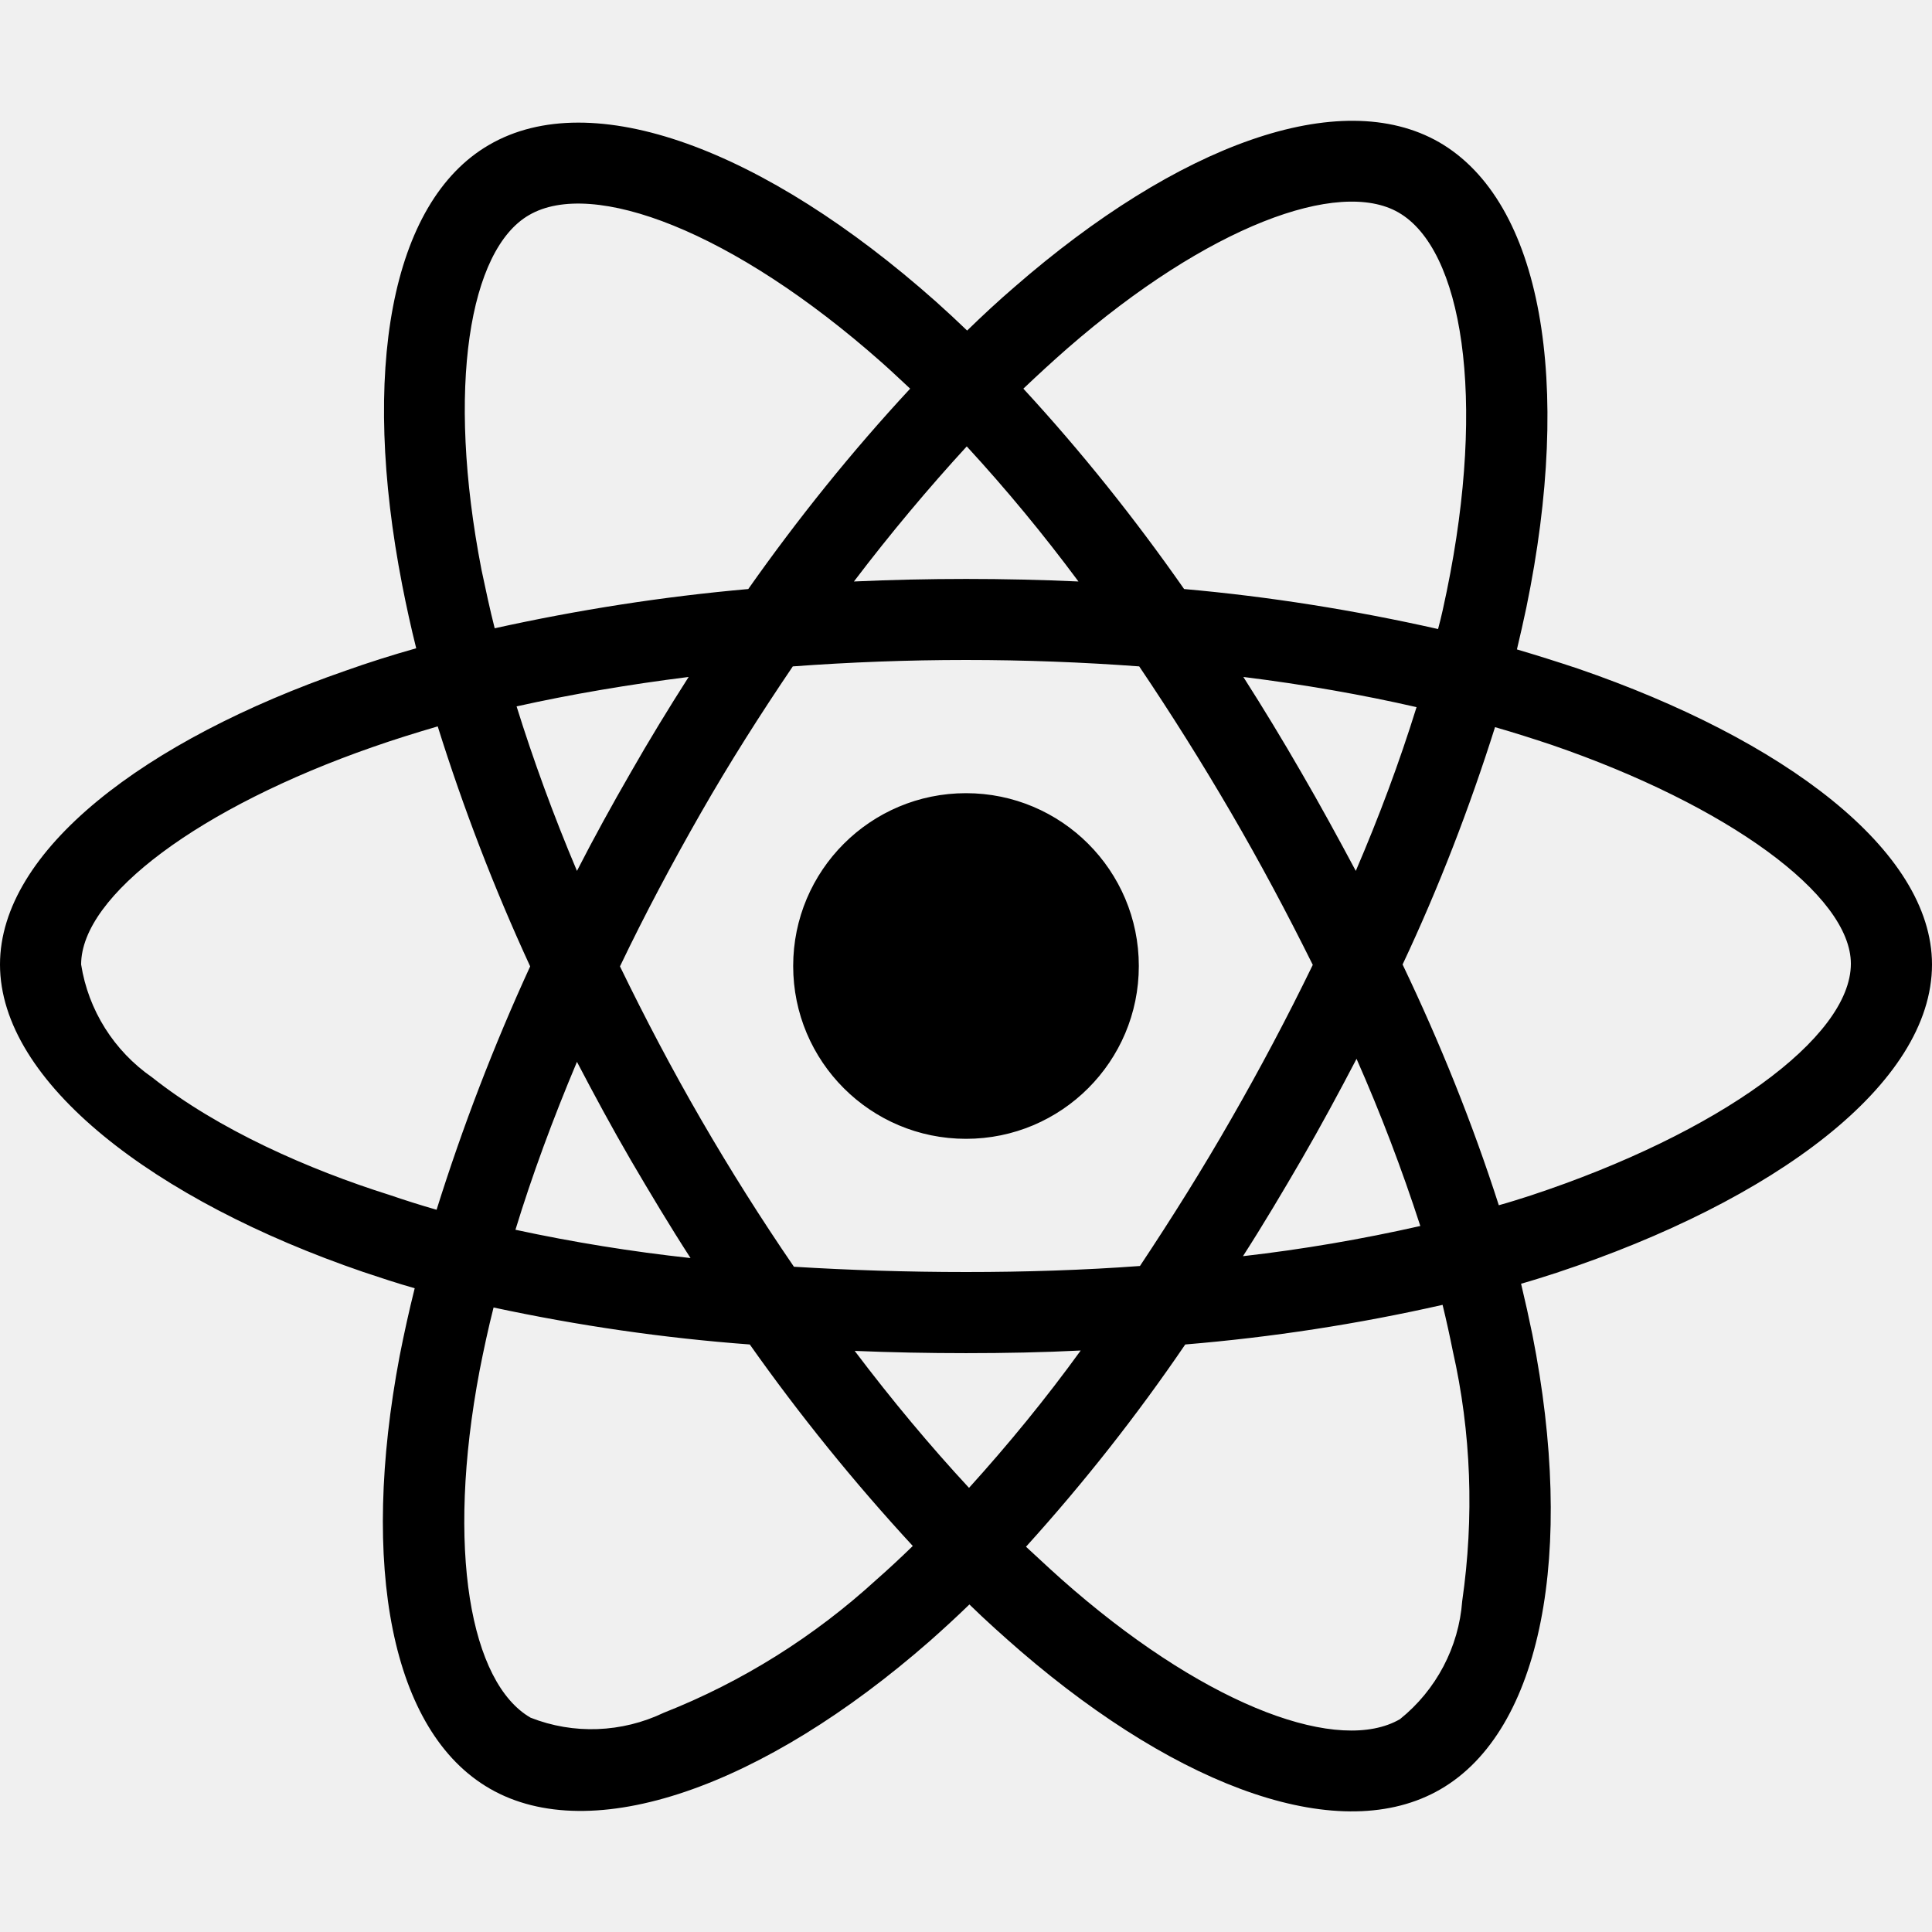
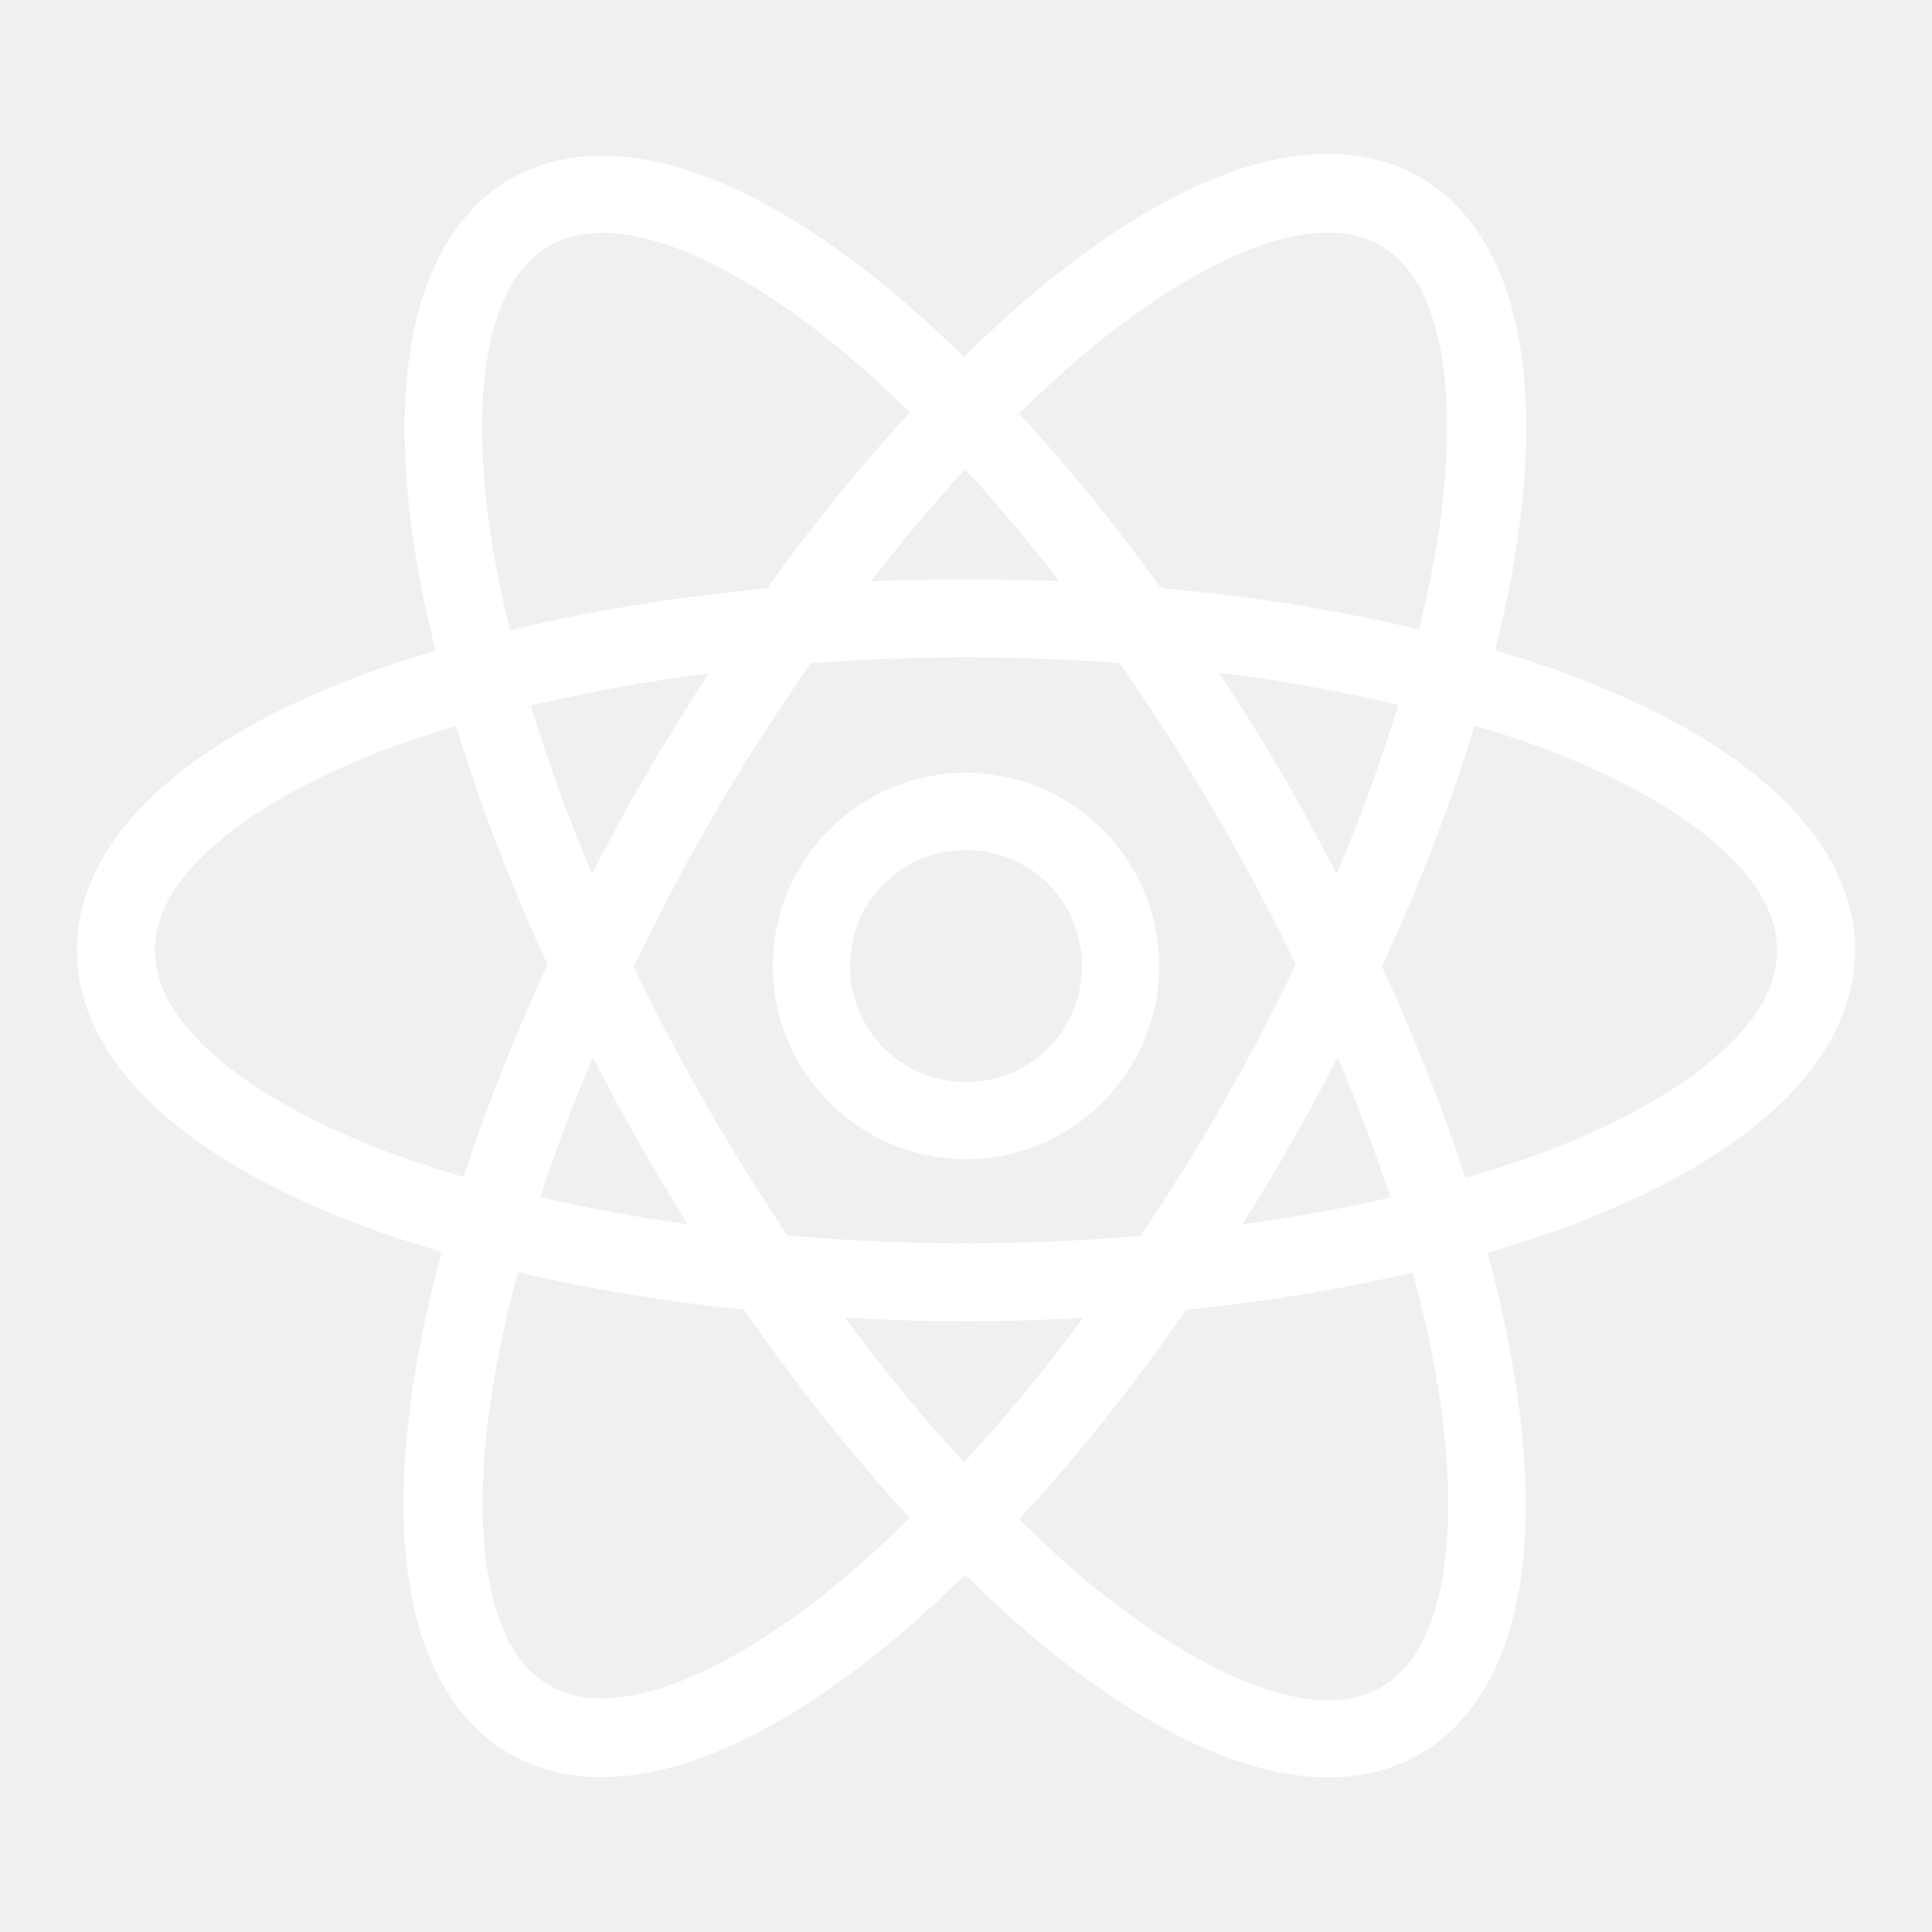
- <svg xmlns="http://www.w3.org/2000/svg" height="16" width="16" viewBox="0 0 512 512">
-   <path d="M418.2 177.2c-5.4-1.8-10.8-3.5-16.2-5.1 .9-3.7 1.7-7.4 2.5-11.1 12.3-59.6 4.2-107.5-23.1-123.3-26.3-15.1-69.2 .6-112.6 38.4-4.3 3.7-8.5 7.6-12.5 11.5-2.7-2.6-5.5-5.2-8.3-7.7-45.5-40.4-91.1-57.4-118.4-41.5-26.2 15.2-34 60.3-23 116.7 1.1 5.6 2.3 11.1 3.7 16.7-6.4 1.8-12.7 3.8-18.6 5.9C38.3 196.2 0 225.4 0 255.6c0 31.2 40.8 62.5 96.3 81.5 4.5 1.5 9 3 13.6 4.3-1.5 6-2.8 11.9-4 18-10.5 55.5-2.3 99.5 23.9 114.6 27 15.6 72.4-.4 116.6-39.1 3.5-3.1 7-6.3 10.5-9.7 4.4 4.3 9 8.4 13.6 12.4 42.8 36.8 85.1 51.7 111.2 36.6 27-15.6 35.8-62.9 24.4-120.5-.9-4.4-1.9-8.9-3-13.5 3.2-.9 6.3-1.9 9.4-2.9 57.7-19.1 99.5-50 99.5-81.7 0-30.3-39.4-59.7-93.8-78.4zM282.9 92.3c37.2-32.4 71.9-45.1 87.7-36 16.9 9.7 23.4 48.9 12.8 100.4-.7 3.4-1.4 6.7-2.3 10-22.2-5-44.7-8.6-67.3-10.6-13-18.6-27.2-36.4-42.6-53.1 3.9-3.7 7.7-7.2 11.7-10.7zM167.2 307.5c5.1 8.7 10.3 17.4 15.8 25.9-15.6-1.7-31.1-4.2-46.4-7.5 4.4-14.4 9.9-29.3 16.3-44.5 4.6 8.8 9.3 17.5 14.3 26.1zm-30.3-120.3c14.4-3.2 29.7-5.8 45.6-7.8-5.3 8.3-10.5 16.8-15.4 25.4-4.9 8.5-9.7 17.2-14.2 26-6.3-14.9-11.6-29.5-16-43.6zm27.4 68.9c6.6-13.8 13.8-27.3 21.4-40.6s15.8-26.2 24.4-38.9c15-1.1 30.3-1.7 45.9-1.7s31 .6 45.9 1.7c8.5 12.6 16.6 25.5 24.3 38.7s14.9 26.7 21.7 40.4c-6.7 13.8-13.9 27.4-21.6 40.8-7.6 13.3-15.7 26.2-24.2 39-14.9 1.1-30.4 1.6-46.1 1.6s-30.9-.5-45.6-1.4c-8.7-12.7-16.9-25.7-24.6-39s-14.8-26.8-21.5-40.6zm180.6 51.2c5.1-8.8 9.9-17.7 14.6-26.7 6.4 14.5 12 29.2 16.9 44.3-15.5 3.5-31.2 6.2-47 8 5.4-8.4 10.5-17 15.5-25.6zm14.4-76.5c-4.7-8.8-9.5-17.6-14.5-26.2-4.9-8.5-10-16.9-15.3-25.2 16.1 2 31.5 4.7 45.9 8-4.6 14.8-10 29.2-16.1 43.4zM256.2 118.3c10.5 11.4 20.4 23.4 29.6 35.8-19.8-.9-39.7-.9-59.5 0 9.8-12.9 19.9-24.9 29.9-35.8zM140.2 57c16.8-9.8 54.1 4.2 93.4 39 2.5 2.2 5 4.6 7.6 7-15.5 16.7-29.8 34.5-42.9 53.1-22.6 2-45 5.5-67.2 10.4-1.3-5.1-2.4-10.3-3.5-15.5-9.4-48.4-3.2-84.9 12.6-94zm-24.5 263.6c-4.2-1.2-8.3-2.5-12.4-3.9-21.3-6.7-45.5-17.3-63-31.2-10.1-7-16.9-17.8-18.8-29.9 0-18.3 31.6-41.7 77.2-57.6 5.7-2 11.5-3.8 17.3-5.5 6.8 21.7 15 43 24.5 63.6-9.6 20.9-17.9 42.5-24.8 64.5zm116.6 98c-16.5 15.1-35.6 27.1-56.4 35.3-11.1 5.3-23.9 5.8-35.3 1.3-15.9-9.2-22.5-44.5-13.5-92 1.1-5.6 2.3-11.2 3.7-16.7 22.4 4.8 45 8.1 67.9 9.8 13.2 18.7 27.7 36.6 43.2 53.4-3.2 3.1-6.4 6.1-9.6 8.9zm24.5-24.3c-10.2-11-20.4-23.2-30.3-36.3 9.6 .4 19.5 .6 29.5 .6 10.3 0 20.4-.2 30.4-.7-9.2 12.7-19.1 24.8-29.6 36.4zm130.7 30c-.9 12.2-6.9 23.6-16.5 31.3-15.9 9.2-49.8-2.8-86.4-34.2-4.2-3.6-8.4-7.5-12.7-11.5 15.3-16.9 29.4-34.8 42.2-53.6 22.9-1.9 45.7-5.4 68.2-10.5 1 4.1 1.9 8.2 2.7 12.2 4.9 21.6 5.7 44.1 2.5 66.3zm18.2-107.5c-2.8 .9-5.6 1.8-8.5 2.6-7-21.8-15.6-43.1-25.5-63.8 9.6-20.4 17.7-41.4 24.5-62.9 5.2 1.5 10.2 3.1 15 4.7 46.6 16 79.3 39.8 79.3 58 0 19.6-34.9 44.9-84.8 61.4zm-149.7-15c25.3 0 45.8-20.5 45.8-45.8s-20.5-45.8-45.8-45.8c-25.3 0-45.8 20.5-45.8 45.8s20.5 45.8 45.8 45.8z" />
+ <svg xmlns="http://www.w3.org/2000/svg" fill="#FFFFFF" viewBox="0 0 50 50" width="50px" height="50px">
+   <path d="M 34.555 3.984 C 33.775 3.958 32.959 4.094 32.141 4.359 C 30.504 4.89 28.789 5.924 27.029 7.355 C 26.34 7.917 25.644 8.558 24.945 9.238 C 24.262 8.575 23.581 7.949 22.906 7.4 C 21.148 5.97 19.438 4.938 17.805 4.408 C 16.172 3.879 14.547 3.862 13.213 4.633 C 11.879 5.403 11.081 6.817 10.723 8.496 C 10.365 10.175 10.402 12.174 10.762 14.412 C 10.887 15.19 11.067 16.005 11.27 16.836 C 10.507 17.067 9.767 17.31 9.08 17.578 C 7.008 18.387 5.293 19.356 4.045 20.508 C 2.796 21.66 1.99 23.058 1.99 24.594 C 1.99 26.129 2.796 27.526 4.045 28.678 C 5.293 29.83 7.008 30.8 9.08 31.609 C 9.814 31.896 10.609 32.154 11.43 32.398 C 11.135 33.501 10.895 34.571 10.732 35.586 C 10.373 37.826 10.335 39.825 10.693 41.508 C 11.052 43.19 11.85 44.613 13.191 45.387 C 14.532 46.161 16.164 46.142 17.801 45.611 C 19.437 45.081 21.15 44.049 22.91 42.617 C 23.594 42.061 24.285 41.427 24.977 40.754 C 25.672 41.431 26.366 42.069 27.053 42.627 C 28.811 44.057 30.523 45.09 32.156 45.619 C 33.789 46.149 35.412 46.165 36.746 45.395 C 38.08 44.624 38.878 43.21 39.236 41.531 C 39.594 39.853 39.555 37.853 39.195 35.615 C 39.032 34.598 38.793 33.526 38.496 32.42 C 39.344 32.17 40.164 31.905 40.92 31.609 C 42.992 30.8 44.707 29.83 45.955 28.678 C 47.204 27.526 48.01 26.129 48.01 24.594 C 48.01 23.058 47.204 21.66 45.955 20.508 C 44.707 19.356 42.992 18.387 40.92 17.578 C 40.223 17.306 39.472 17.06 38.697 16.826 C 38.902 15.99 39.083 15.169 39.209 14.387 C 39.569 12.147 39.607 10.145 39.248 8.463 C 38.889 6.78 38.089 5.36 36.748 4.586 C 36.078 4.199 35.334 4.011 34.555 3.984 z M 34.463 6.02 C 34.952 6.033 35.37 6.149 35.727 6.355 C 36.441 6.768 36.968 7.57 37.25 8.891 C 37.532 10.211 37.522 11.995 37.189 14.064 C 37.076 14.773 36.91 15.524 36.723 16.293 C 34.678 15.801 32.437 15.435 30.049 15.221 C 28.849 13.558 27.616 12.046 26.373 10.703 C 27.03 10.062 27.683 9.462 28.32 8.943 C 29.946 7.621 31.485 6.721 32.77 6.305 C 33.412 6.096 33.974 6.006 34.463 6.02 z M 15.486 6.025 C 15.978 6.012 16.541 6.102 17.186 6.311 C 18.474 6.728 20.015 7.628 21.643 8.951 C 22.267 9.459 22.905 10.046 23.549 10.672 C 22.297 12.026 21.055 13.554 19.848 15.23 C 17.468 15.449 15.235 15.818 13.199 16.312 C 13.013 15.547 12.85 14.799 12.736 14.094 C 12.404 12.023 12.395 10.236 12.678 8.912 C 12.96 7.588 13.492 6.781 14.213 6.365 C 14.573 6.157 14.994 6.039 15.486 6.025 z M 24.977 12.143 C 25.791 13.029 26.606 13.999 27.414 15.043 C 26.62 15.01 25.816 14.99 25 14.99 C 24.167 14.99 23.348 15.01 22.539 15.045 C 23.347 14 24.162 13.03 24.977 12.143 z M 25 17.01 C 26.36 17.01 27.685 17.066 28.975 17.16 C 29.862 18.434 30.729 19.786 31.555 21.217 C 32.281 22.474 32.937 23.729 33.535 24.969 C 32.931 26.225 32.263 27.497 31.527 28.771 C 30.88 29.893 30.203 30.959 29.516 31.986 C 28.059 32.108 26.55 32.176 25 32.176 C 23.412 32.176 21.869 32.104 20.381 31.977 C 19.705 30.964 19.04 29.913 18.402 28.809 C 17.668 27.537 17.004 26.269 16.4 25.016 C 17.006 23.755 17.674 22.478 18.412 21.199 C 19.234 19.776 20.098 18.432 20.98 17.164 C 22.284 17.067 23.624 17.01 25 17.01 z M 31.551 17.41 C 33.199 17.616 34.746 17.902 36.186 18.244 C 35.758 19.645 35.232 21.109 34.594 22.619 C 34.18 21.821 33.751 21.02 33.287 20.217 C 32.726 19.244 32.142 18.316 31.551 17.41 z M 18.344 17.426 C 17.765 18.315 17.195 19.225 16.645 20.178 C 16.175 20.991 15.737 21.803 15.318 22.611 C 14.686 21.11 14.163 19.655 13.738 18.262 C 15.168 17.918 16.707 17.634 18.344 17.426 z M 38.164 18.775 C 38.873 18.99 39.558 19.214 40.186 19.459 C 42.096 20.205 43.607 21.088 44.586 21.992 C 45.565 22.896 45.99 23.758 45.99 24.594 C 45.99 25.43 45.565 26.292 44.586 27.195 C 43.607 28.099 42.096 28.982 40.186 29.729 C 39.488 30.001 38.721 30.248 37.924 30.482 C 37.355 28.724 36.629 26.889 35.766 25.016 C 36.759 22.865 37.561 20.768 38.164 18.775 z M 11.803 18.785 C 12.399 20.758 13.191 22.834 14.17 24.963 C 13.3 26.847 12.571 28.692 12 30.461 C 11.231 30.233 10.49 29.992 9.814 29.729 C 7.904 28.982 6.393 28.099 5.414 27.195 C 4.435 26.292 4.01 25.43 4.01 24.594 C 4.01 23.758 4.435 22.896 5.414 21.992 C 6.393 21.088 7.904 20.205 9.814 19.459 C 10.433 19.217 11.106 18.997 11.803 18.785 z M 25 20 C 22.25 20 20 22.25 20 25 C 20 27.75 22.25 30 25 30 C 27.75 30 30 27.75 30 25 C 30 22.25 27.75 20 25 20 z M 25 22 C 26.669 22 28 23.331 28 25 C 28 26.669 26.669 28 25 28 C 23.331 28 22 26.669 22 25 C 22 23.331 23.331 22 25 22 z M 34.619 27.363 C 35.144 28.604 35.599 29.819 35.982 30.99 C 34.78 31.269 33.499 31.504 32.152 31.689 C 32.54 31.071 32.923 30.441 33.297 29.793 C 33.766 28.981 34.201 28.17 34.619 27.363 z M 15.342 27.365 C 15.762 28.177 16.2 28.992 16.672 29.809 C 17.041 30.448 17.418 31.072 17.801 31.684 C 16.458 31.497 15.181 31.262 13.982 30.982 C 14.364 29.815 14.82 28.603 15.342 27.365 z M 13.406 32.924 C 15.216 33.353 17.178 33.682 19.258 33.896 C 20.647 35.905 22.093 37.709 23.549 39.287 C 22.898 39.922 22.253 40.518 21.621 41.031 C 19.995 42.354 18.454 43.252 17.17 43.668 C 15.886 44.084 14.927 44.029 14.213 43.617 C 13.499 43.205 12.973 42.403 12.691 41.082 C 12.41 39.761 12.418 37.979 12.75 35.91 C 12.901 34.971 13.126 33.966 13.406 32.924 z M 36.561 32.932 C 36.843 33.98 37.069 34.99 37.221 35.934 C 37.553 38.005 37.562 39.789 37.279 41.113 C 36.997 42.438 36.467 43.246 35.746 43.662 C 35.025 44.078 34.06 44.134 32.771 43.717 C 31.483 43.299 29.942 42.398 28.314 41.074 C 27.678 40.557 27.029 39.958 26.373 39.318 C 27.839 37.735 29.295 35.921 30.693 33.9 C 32.779 33.687 34.746 33.36 36.561 32.932 z M 21.867 34.102 C 22.894 34.158 23.934 34.195 25 34.195 C 26.031 34.195 27.037 34.16 28.031 34.107 C 27.015 35.479 25.979 36.725 24.947 37.848 C 23.916 36.723 22.882 35.474 21.867 34.102 z" />
</svg>
